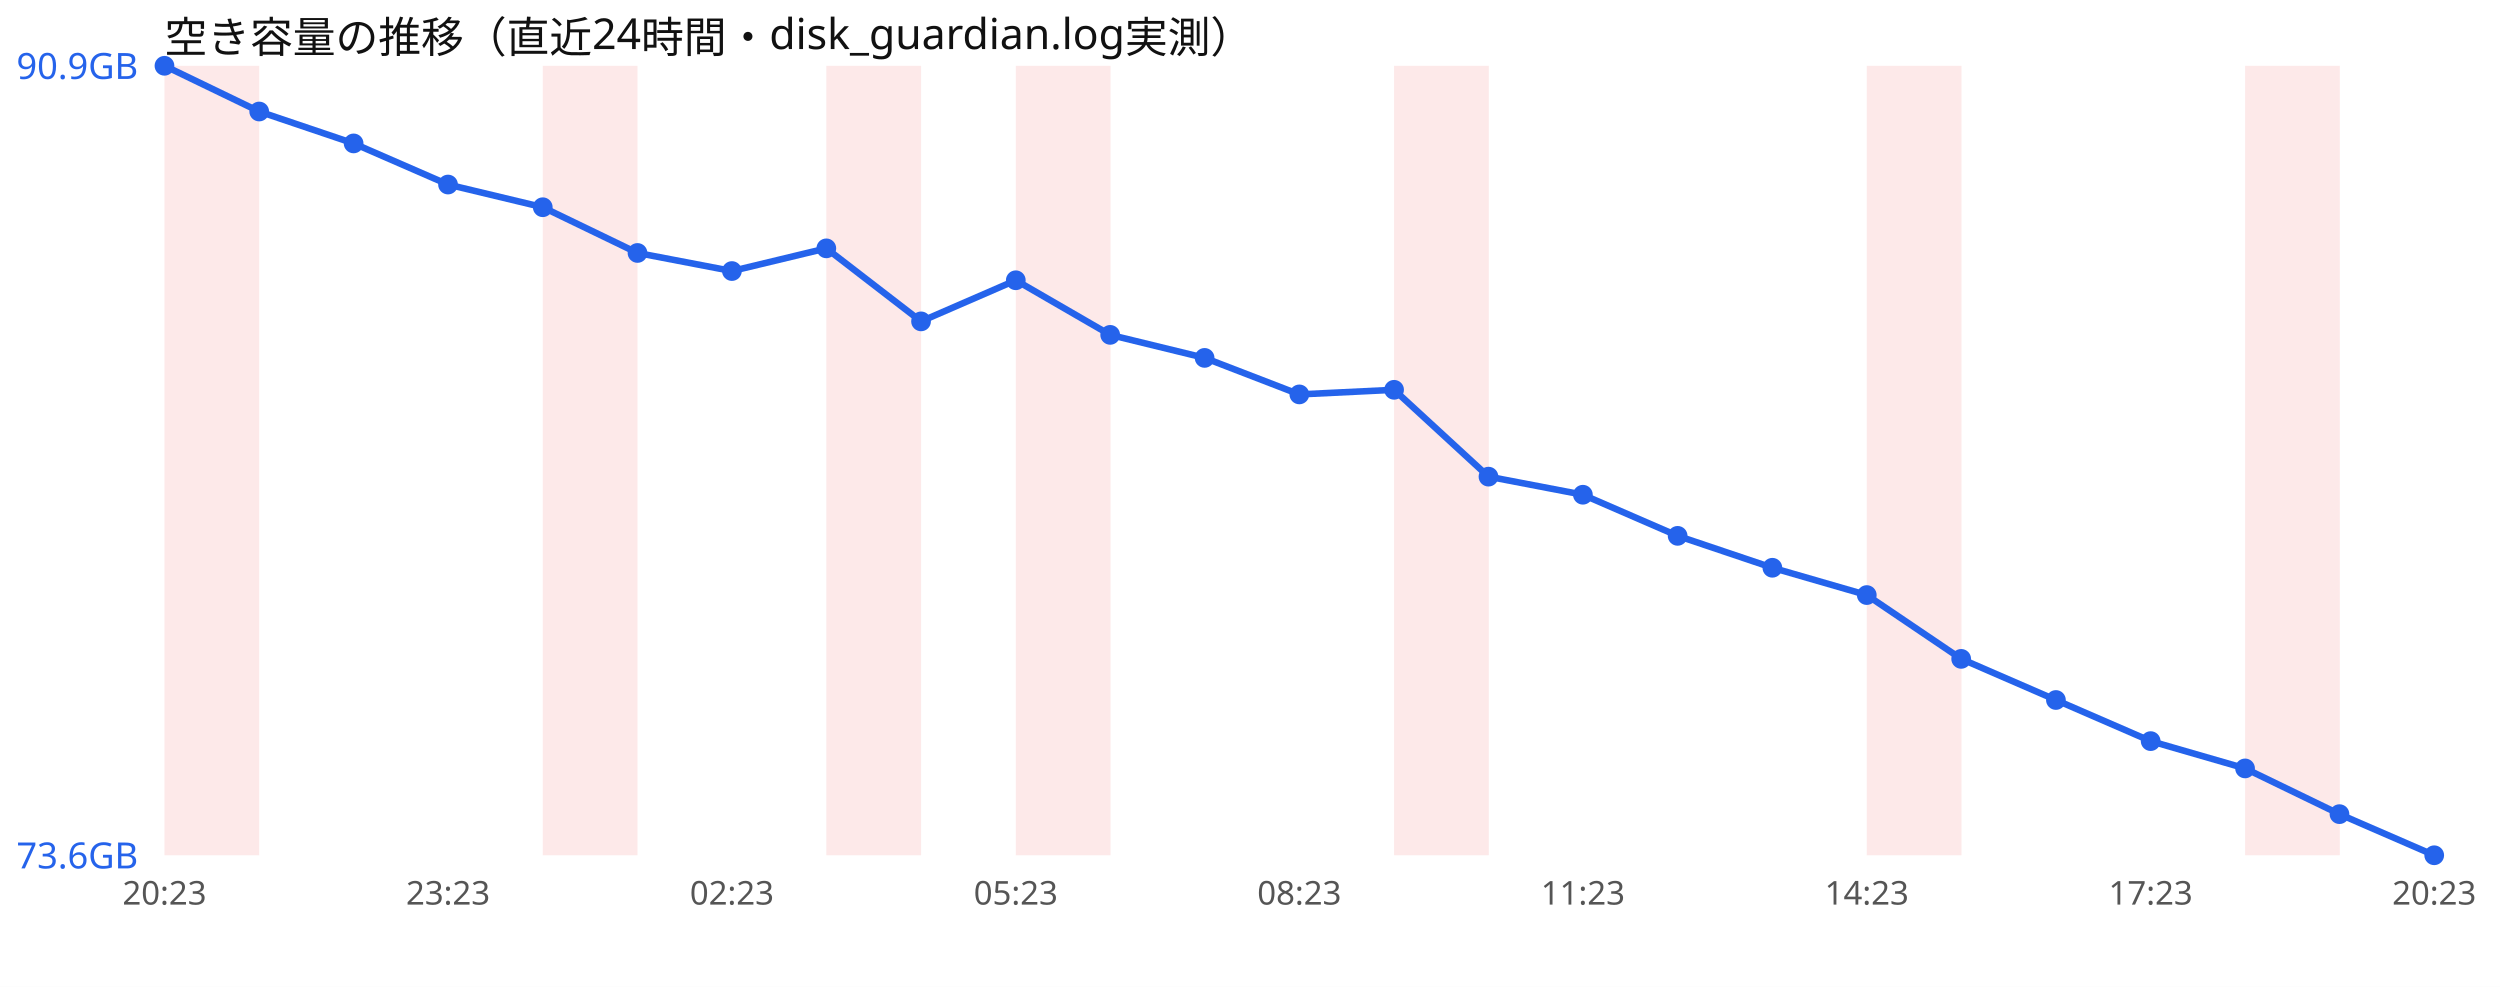
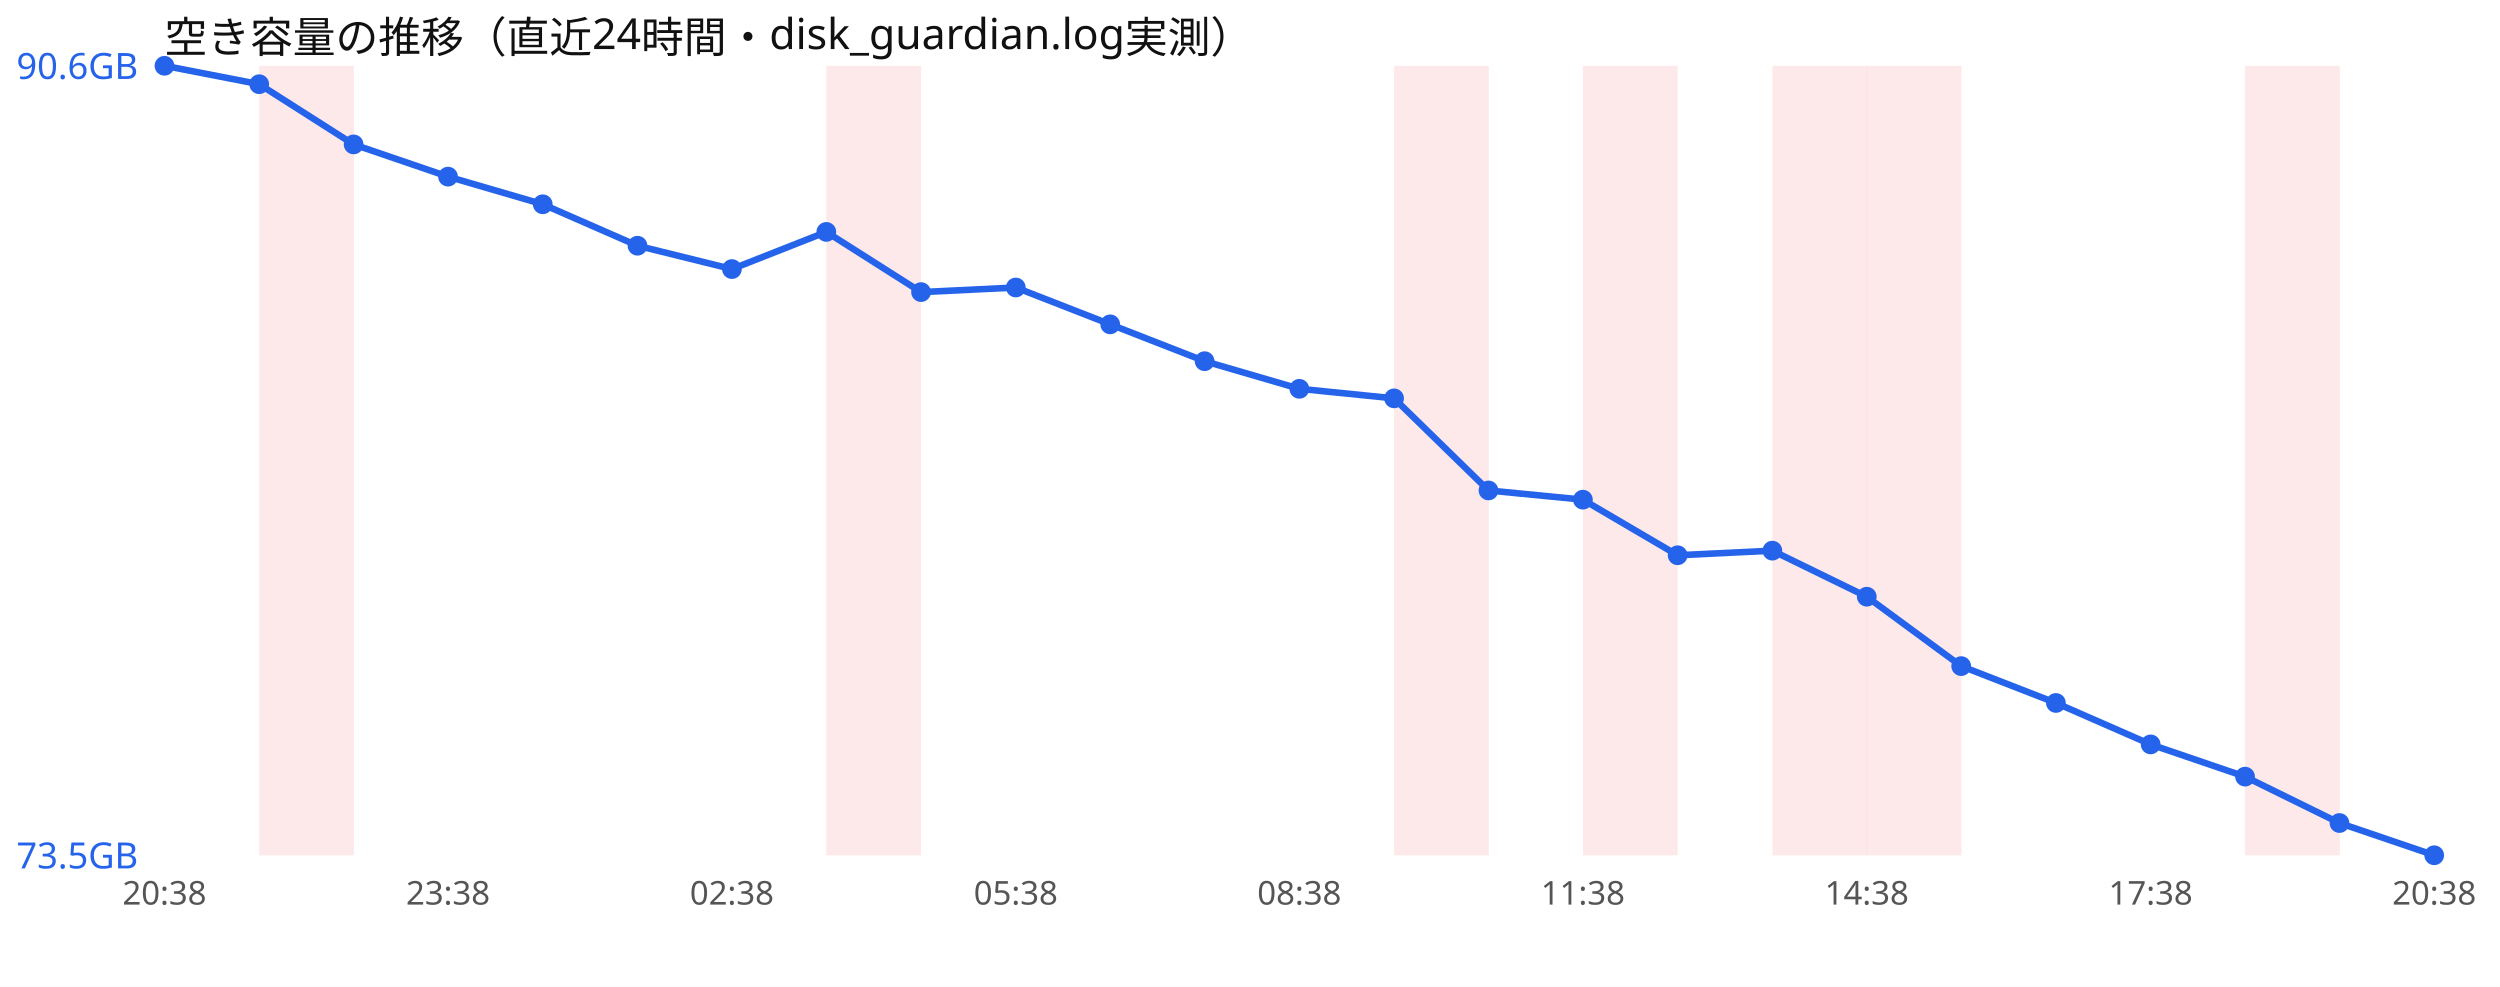
<svg xmlns="http://www.w3.org/2000/svg" width="760" height="300" viewBox="0 0 760 300" font-family="sans-serif">
  <rect width="760" height="300" fill="#ffffff" />
  <text x="50" y="16" font-size="13" fill="#111">空き容量の推移（直近24時間・disk_guardian.log実測）</text>
-   <rect x="50.0" y="20" width="28.8" height="240" fill="#ef4444" opacity="0.12" />
-   <rect x="165.0" y="20" width="28.8" height="240" fill="#ef4444" opacity="0.12" />
+   <rect x="78.8" y="20" width="28.8" height="240" fill="#ef4444" opacity="0.12" />
  <rect x="251.2" y="20" width="28.8" height="240" fill="#ef4444" opacity="0.12" />
-   <rect x="308.8" y="20" width="28.8" height="240" fill="#ef4444" opacity="0.12" />
  <rect x="423.8" y="20" width="28.8" height="240" fill="#ef4444" opacity="0.12" />
+   <rect x="481.2" y="20" width="28.8" height="240" fill="#ef4444" opacity="0.12" />
+   <rect x="538.8" y="20" width="28.8" height="240" fill="#ef4444" opacity="0.12" />
  <rect x="567.5" y="20" width="28.8" height="240" fill="#ef4444" opacity="0.12" />
  <rect x="682.5" y="20" width="28.8" height="240" fill="#ef4444" opacity="0.12" />
-   <polyline points="50.0,20.0 78.8,33.9 107.5,43.6 136.2,56.1 165.0,63.0 193.8,76.9 222.5,82.4 251.2,75.5 280.0,97.7 308.8,85.2 337.5,101.8 366.2,108.8 395.0,119.9 423.8,118.5 452.5,144.9 481.2,150.4 510.0,162.9 538.8,172.6 567.5,180.9 596.2,200.3 625.0,212.8 653.8,225.3 682.5,233.6 711.2,247.5 740.0,260.0" fill="none" stroke="#2563eb" stroke-width="2" />
+   <polyline points="50.0,20.0 78.8,25.6 107.5,43.9 136.2,53.7 165.0,62.1 193.8,74.7 222.5,81.8 251.2,70.5 280.0,88.8 308.8,87.4 337.5,98.6 366.2,109.8 395.0,118.2 423.8,121.1 452.5,149.1 481.2,151.9 510.0,168.8 538.8,167.4 567.5,181.4 596.2,202.5 625.0,213.7 653.8,226.3 682.5,236.1 711.2,250.2 740.0,260.0" fill="none" stroke="#2563eb" stroke-width="2" />
  <circle cx="50.0" cy="20.0" r="3" fill="#2563eb" />
-   <circle cx="78.8" cy="33.9" r="3" fill="#2563eb" />
-   <circle cx="107.5" cy="43.6" r="3" fill="#2563eb" />
-   <circle cx="136.2" cy="56.1" r="3" fill="#2563eb" />
-   <circle cx="165.0" cy="63.0" r="3" fill="#2563eb" />
-   <circle cx="193.8" cy="76.9" r="3" fill="#2563eb" />
-   <circle cx="222.5" cy="82.4" r="3" fill="#2563eb" />
-   <circle cx="251.2" cy="75.5" r="3" fill="#2563eb" />
-   <circle cx="280.0" cy="97.7" r="3" fill="#2563eb" />
-   <circle cx="308.8" cy="85.2" r="3" fill="#2563eb" />
-   <circle cx="337.5" cy="101.8" r="3" fill="#2563eb" />
-   <circle cx="366.2" cy="108.8" r="3" fill="#2563eb" />
-   <circle cx="395.0" cy="119.9" r="3" fill="#2563eb" />
-   <circle cx="423.8" cy="118.5" r="3" fill="#2563eb" />
-   <circle cx="452.5" cy="144.9" r="3" fill="#2563eb" />
-   <circle cx="481.2" cy="150.4" r="3" fill="#2563eb" />
-   <circle cx="510.0" cy="162.9" r="3" fill="#2563eb" />
-   <circle cx="538.8" cy="172.6" r="3" fill="#2563eb" />
-   <circle cx="567.5" cy="180.9" r="3" fill="#2563eb" />
-   <circle cx="596.2" cy="200.3" r="3" fill="#2563eb" />
-   <circle cx="625.0" cy="212.8" r="3" fill="#2563eb" />
-   <circle cx="653.8" cy="225.3" r="3" fill="#2563eb" />
-   <circle cx="682.5" cy="233.6" r="3" fill="#2563eb" />
-   <circle cx="711.2" cy="247.5" r="3" fill="#2563eb" />
+   <circle cx="78.8" cy="25.6" r="3" fill="#2563eb" />
+   <circle cx="107.5" cy="43.9" r="3" fill="#2563eb" />
+   <circle cx="136.2" cy="53.7" r="3" fill="#2563eb" />
+   <circle cx="165.0" cy="62.1" r="3" fill="#2563eb" />
+   <circle cx="193.8" cy="74.7" r="3" fill="#2563eb" />
+   <circle cx="222.5" cy="81.8" r="3" fill="#2563eb" />
+   <circle cx="251.2" cy="70.5" r="3" fill="#2563eb" />
+   <circle cx="280.0" cy="88.8" r="3" fill="#2563eb" />
+   <circle cx="308.8" cy="87.4" r="3" fill="#2563eb" />
+   <circle cx="337.5" cy="98.6" r="3" fill="#2563eb" />
+   <circle cx="366.2" cy="109.8" r="3" fill="#2563eb" />
+   <circle cx="395.0" cy="118.2" r="3" fill="#2563eb" />
+   <circle cx="423.8" cy="121.1" r="3" fill="#2563eb" />
+   <circle cx="452.5" cy="149.1" r="3" fill="#2563eb" />
+   <circle cx="481.2" cy="151.9" r="3" fill="#2563eb" />
+   <circle cx="510.0" cy="168.8" r="3" fill="#2563eb" />
+   <circle cx="538.8" cy="167.4" r="3" fill="#2563eb" />
+   <circle cx="567.5" cy="181.4" r="3" fill="#2563eb" />
+   <circle cx="596.2" cy="202.5" r="3" fill="#2563eb" />
+   <circle cx="625.0" cy="213.7" r="3" fill="#2563eb" />
+   <circle cx="653.8" cy="226.3" r="3" fill="#2563eb" />
+   <circle cx="682.5" cy="236.1" r="3" fill="#2563eb" />
+   <circle cx="711.2" cy="250.2" r="3" fill="#2563eb" />
  <circle cx="740.0" cy="260.0" r="3" fill="#2563eb" />
-   <text x="5" y="24.0" font-size="11" fill="#2563eb">90.9GB</text>
-   <text x="5" y="264.0" font-size="11" fill="#2563eb">73.6GB</text>
-   <text x="50.0" y="275" font-size="10" fill="#555" text-anchor="middle">20:23</text>
-   <text x="136.2" y="275" font-size="10" fill="#555" text-anchor="middle">23:23</text>
-   <text x="222.5" y="275" font-size="10" fill="#555" text-anchor="middle">02:23</text>
-   <text x="308.8" y="275" font-size="10" fill="#555" text-anchor="middle">05:23</text>
-   <text x="395.0" y="275" font-size="10" fill="#555" text-anchor="middle">08:23</text>
-   <text x="481.2" y="275" font-size="10" fill="#555" text-anchor="middle">11:23</text>
-   <text x="567.5" y="275" font-size="10" fill="#555" text-anchor="middle">14:23</text>
-   <text x="653.8" y="275" font-size="10" fill="#555" text-anchor="middle">17:23</text>
-   <text x="740.0" y="275" font-size="10" fill="#555" text-anchor="middle">20:23</text>
+   <text x="5" y="24.0" font-size="11" fill="#2563eb">90.6GB</text>
+   <text x="5" y="264.0" font-size="11" fill="#2563eb">73.5GB</text>
+   <text x="50.0" y="275" font-size="10" fill="#555" text-anchor="middle">20:38</text>
+   <text x="136.2" y="275" font-size="10" fill="#555" text-anchor="middle">23:38</text>
+   <text x="222.5" y="275" font-size="10" fill="#555" text-anchor="middle">02:38</text>
+   <text x="308.8" y="275" font-size="10" fill="#555" text-anchor="middle">05:38</text>
+   <text x="395.0" y="275" font-size="10" fill="#555" text-anchor="middle">08:38</text>
+   <text x="481.2" y="275" font-size="10" fill="#555" text-anchor="middle">11:38</text>
+   <text x="567.5" y="275" font-size="10" fill="#555" text-anchor="middle">14:38</text>
+   <text x="653.8" y="275" font-size="10" fill="#555" text-anchor="middle">17:38</text>
+   <text x="740.0" y="275" font-size="10" fill="#555" text-anchor="middle">20:38</text>
</svg>
